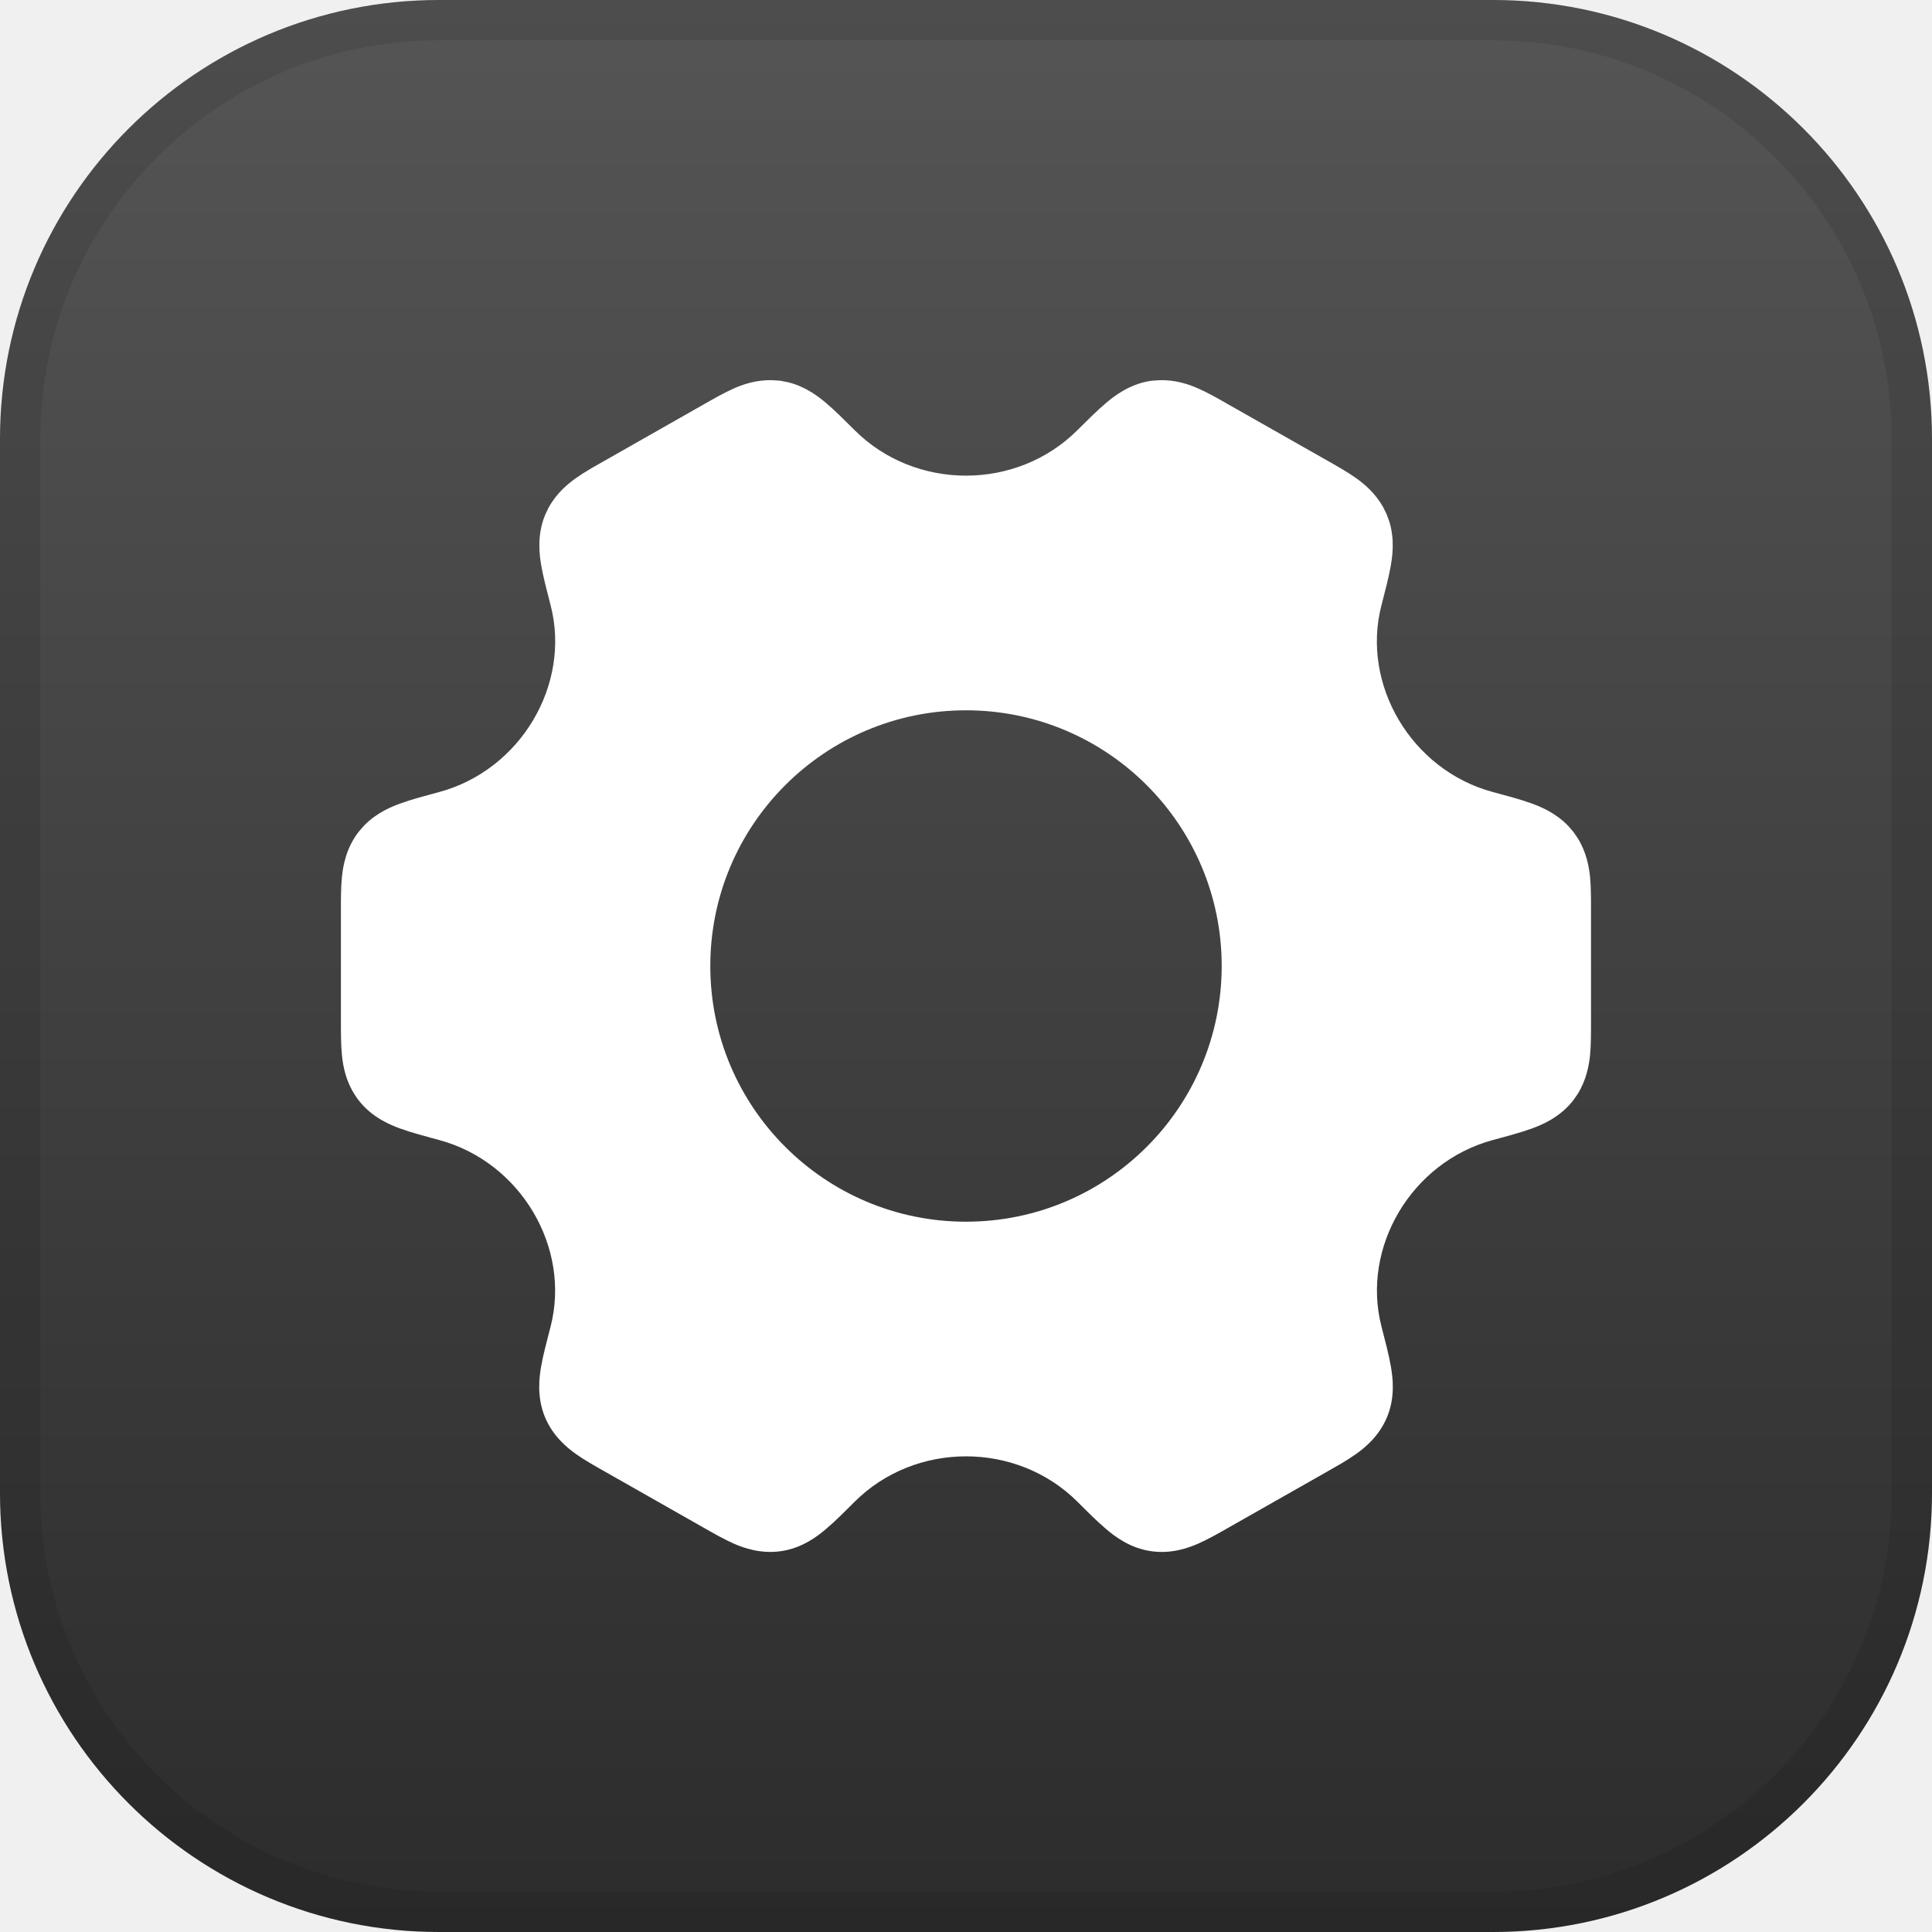
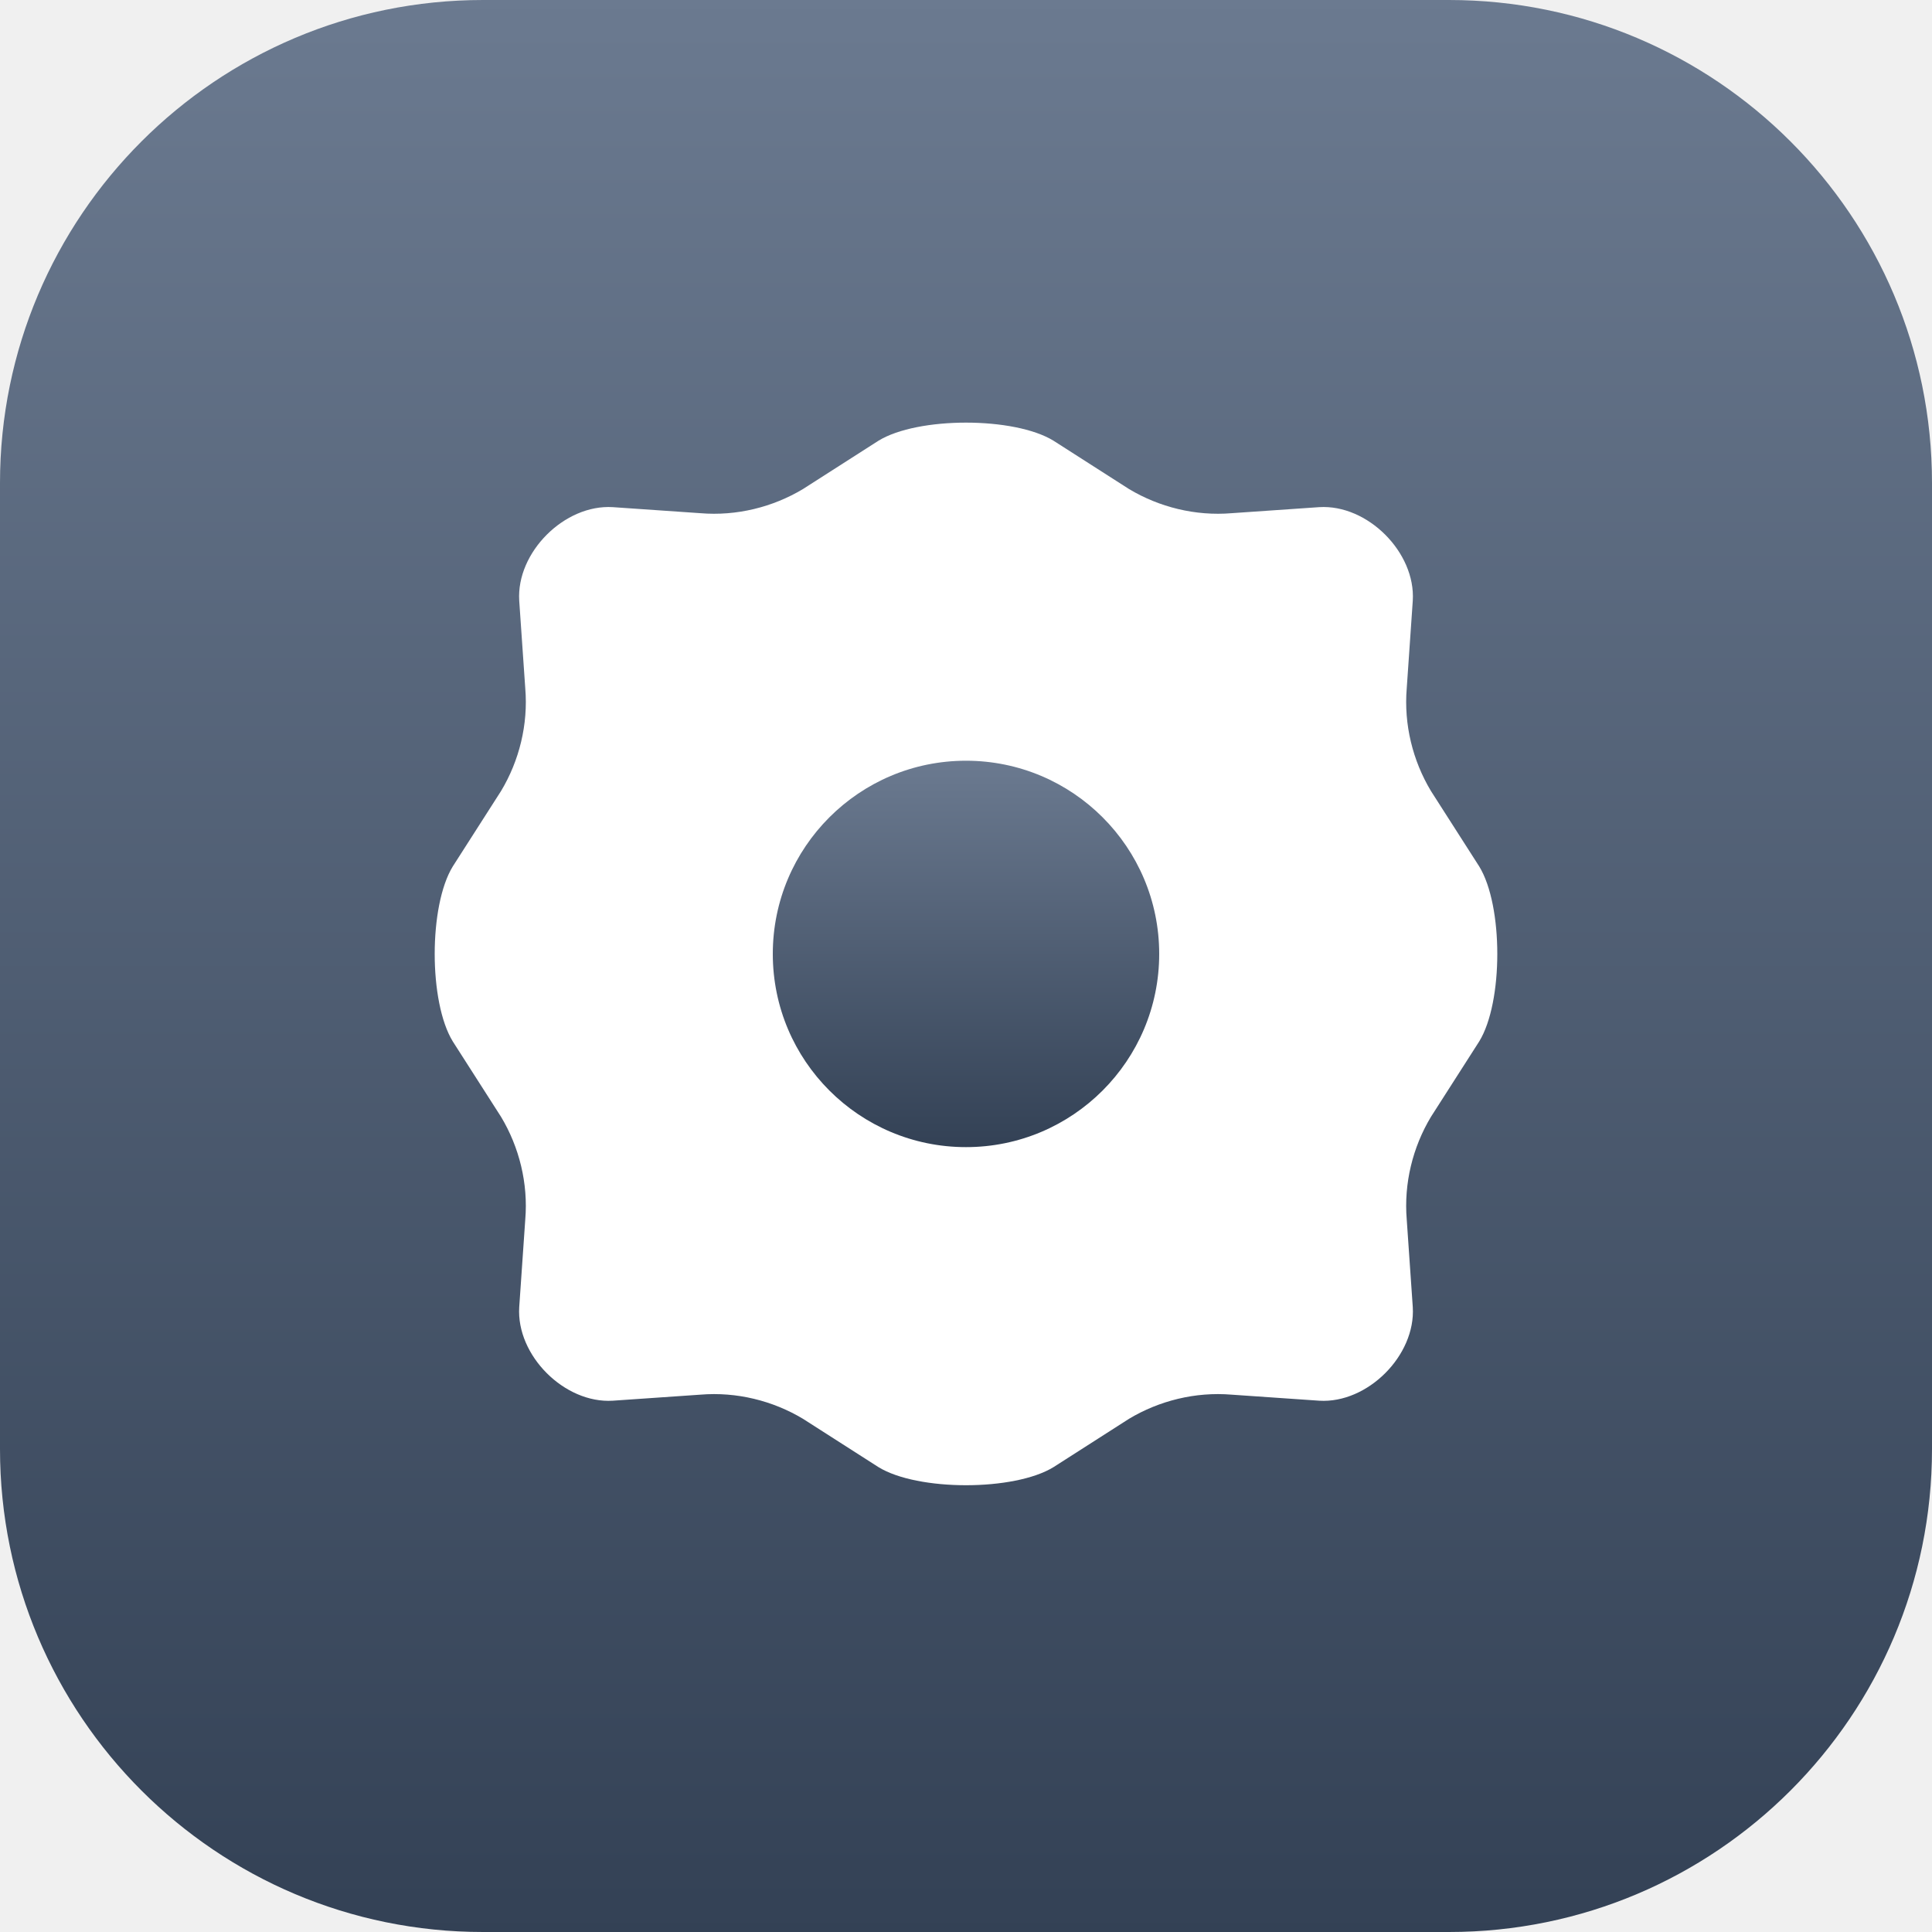
- <svg xmlns="http://www.w3.org/2000/svg" width="26" height="26" viewBox="0 0 26 26" fill="none">
-   <rect width="26" height="26" rx="5.909" fill="url(#paint0_linear_14_276)" />
-   <rect x="0.271" y="0.271" width="25.458" height="25.458" rx="5.638" stroke="black" stroke-opacity="0.1" stroke-width="0.542" />
-   <path d="M15.596 5.117C15.82 5.108 16.005 5.175 16.125 5.228C16.257 5.286 16.404 5.37 16.531 5.443L17.851 6.192C17.981 6.266 18.131 6.35 18.249 6.434C18.356 6.51 18.511 6.636 18.619 6.835L18.663 6.925L18.7 7.029C18.771 7.269 18.737 7.493 18.717 7.611C18.69 7.766 18.64 7.956 18.591 8.146C18.315 9.208 18.99 10.362 20.09 10.659C20.276 10.709 20.463 10.758 20.61 10.812C20.724 10.853 20.931 10.935 21.104 11.114L21.175 11.197L21.232 11.279C21.351 11.471 21.384 11.666 21.398 11.797C21.412 11.941 21.411 12.112 21.411 12.261V13.74C21.411 13.888 21.412 14.059 21.398 14.204C21.384 14.334 21.351 14.53 21.232 14.722L21.175 14.804C20.993 15.041 20.74 15.142 20.61 15.189C20.463 15.242 20.276 15.292 20.09 15.342C18.991 15.639 18.316 16.792 18.592 17.854C18.641 18.044 18.691 18.234 18.718 18.39C18.741 18.525 18.782 18.798 18.664 19.076C18.557 19.328 18.372 19.48 18.25 19.567C18.191 19.609 18.124 19.651 18.056 19.692L17.852 19.809L16.533 20.558C16.405 20.631 16.258 20.715 16.126 20.773C15.989 20.833 15.766 20.913 15.498 20.876C15.205 20.837 14.994 20.669 14.889 20.58C14.77 20.48 14.634 20.344 14.5 20.21C13.682 19.395 12.318 19.395 11.5 20.211C11.366 20.345 11.231 20.481 11.112 20.58C11.007 20.669 10.796 20.837 10.502 20.876C10.234 20.912 10.011 20.833 9.874 20.773C9.743 20.715 9.596 20.631 9.468 20.558L8.149 19.809C8.018 19.735 7.868 19.651 7.75 19.567C7.628 19.48 7.443 19.328 7.336 19.076C7.219 18.798 7.259 18.525 7.282 18.39C7.309 18.234 7.36 18.045 7.409 17.855C7.685 16.793 7.01 15.639 5.91 15.342C5.725 15.292 5.537 15.242 5.39 15.189C5.261 15.142 5.006 15.042 4.824 14.804C4.658 14.587 4.617 14.353 4.602 14.204C4.587 14.06 4.588 13.888 4.588 13.74V12.261C4.588 12.112 4.587 11.941 4.602 11.797C4.617 11.648 4.659 11.413 4.824 11.197L4.896 11.114C5.068 10.935 5.277 10.853 5.39 10.812C5.537 10.758 5.725 10.709 5.91 10.659C7.01 10.362 7.686 9.208 7.41 8.146C7.361 7.956 7.311 7.766 7.284 7.611C7.261 7.476 7.221 7.203 7.338 6.925L7.381 6.835C7.489 6.636 7.644 6.51 7.751 6.434C7.869 6.35 8.02 6.266 8.151 6.192L9.469 5.443C9.597 5.37 9.744 5.286 9.875 5.228C9.995 5.175 10.18 5.108 10.404 5.117L10.503 5.124L10.61 5.145C10.848 5.205 11.021 5.343 11.113 5.42C11.232 5.52 11.367 5.656 11.501 5.789C12.318 6.605 13.682 6.605 14.499 5.789C14.633 5.656 14.769 5.52 14.888 5.42C14.993 5.332 15.204 5.164 15.497 5.124L15.596 5.117ZM13 9.559C11.1 9.559 9.559 11.1 9.559 13C9.559 14.901 11.1 16.441 13 16.441C14.9 16.441 16.44 14.901 16.441 13C16.441 11.1 14.9 9.559 13 9.559Z" fill="white" />
+ <svg xmlns="http://www.w3.org/2000/svg" viewBox="0 0 64 64" width="64" height="64">
  <defs>
-     <linearGradient id="paint0_linear_14_276" x1="13" y1="0" x2="13" y2="26" gradientUnits="userSpaceOnUse">
-       <stop stop-color="#555555" />
-       <stop offset="1" stop-color="#2C2C2C" />
+     <linearGradient id="bg" x1="0" y1="0" x2="0" y2="1">
+       <stop offset="0%" stop-color="#6B7A90" />
+       <stop offset="100%" stop-color="#334155" />
    </linearGradient>
  </defs>
+   <rect x="0" y="0" width="64" height="64" rx="16" ry="16" fill="url(#bg)" />
+   <path d="M29.1 14.6C30.4 13.8 33.6 13.8 34.9 14.6L37.4 16.2C38.4 16.8 39.6 17.1 40.8 17L43.7 16.8C45.3 16.7 46.9 18.3 46.8 19.9L46.6 22.8C46.5 24 46.8 25.2 47.4 26.2L49 28.7C49.8 30 49.8 33.2 49 34.5L47.4 37C46.8 38 46.5 39.2 46.6 40.4L46.8 43.3C46.9 44.9 45.3 46.5 43.7 46.4L40.8 46.2C39.6 46.1 38.4 46.4 37.4 47L34.9 48.6C33.6 49.4 30.4 49.4 29.1 48.6L26.6 47C25.6 46.4 24.4 46.1 23.2 46.2L20.3 46.4C18.7 46.5 17.1 44.9 17.2 43.3L17.4 40.4C17.5 39.2 17.2 38 16.6 37L15 34.5C14.2 33.2 14.2 30 15 28.7L16.6 26.2C17.2 25.2 17.5 24 17.4 22.8L17.2 19.9C17.1 18.3 18.7 16.7 20.3 16.8L23.2 17C24.4 17.1 25.6 16.8 26.6 16.2L29.1 14.6Z" fill="#FFFFFF" />
+   <circle cx="32" cy="31.6" r="6.4" fill="url(#bg)" />
</svg>
